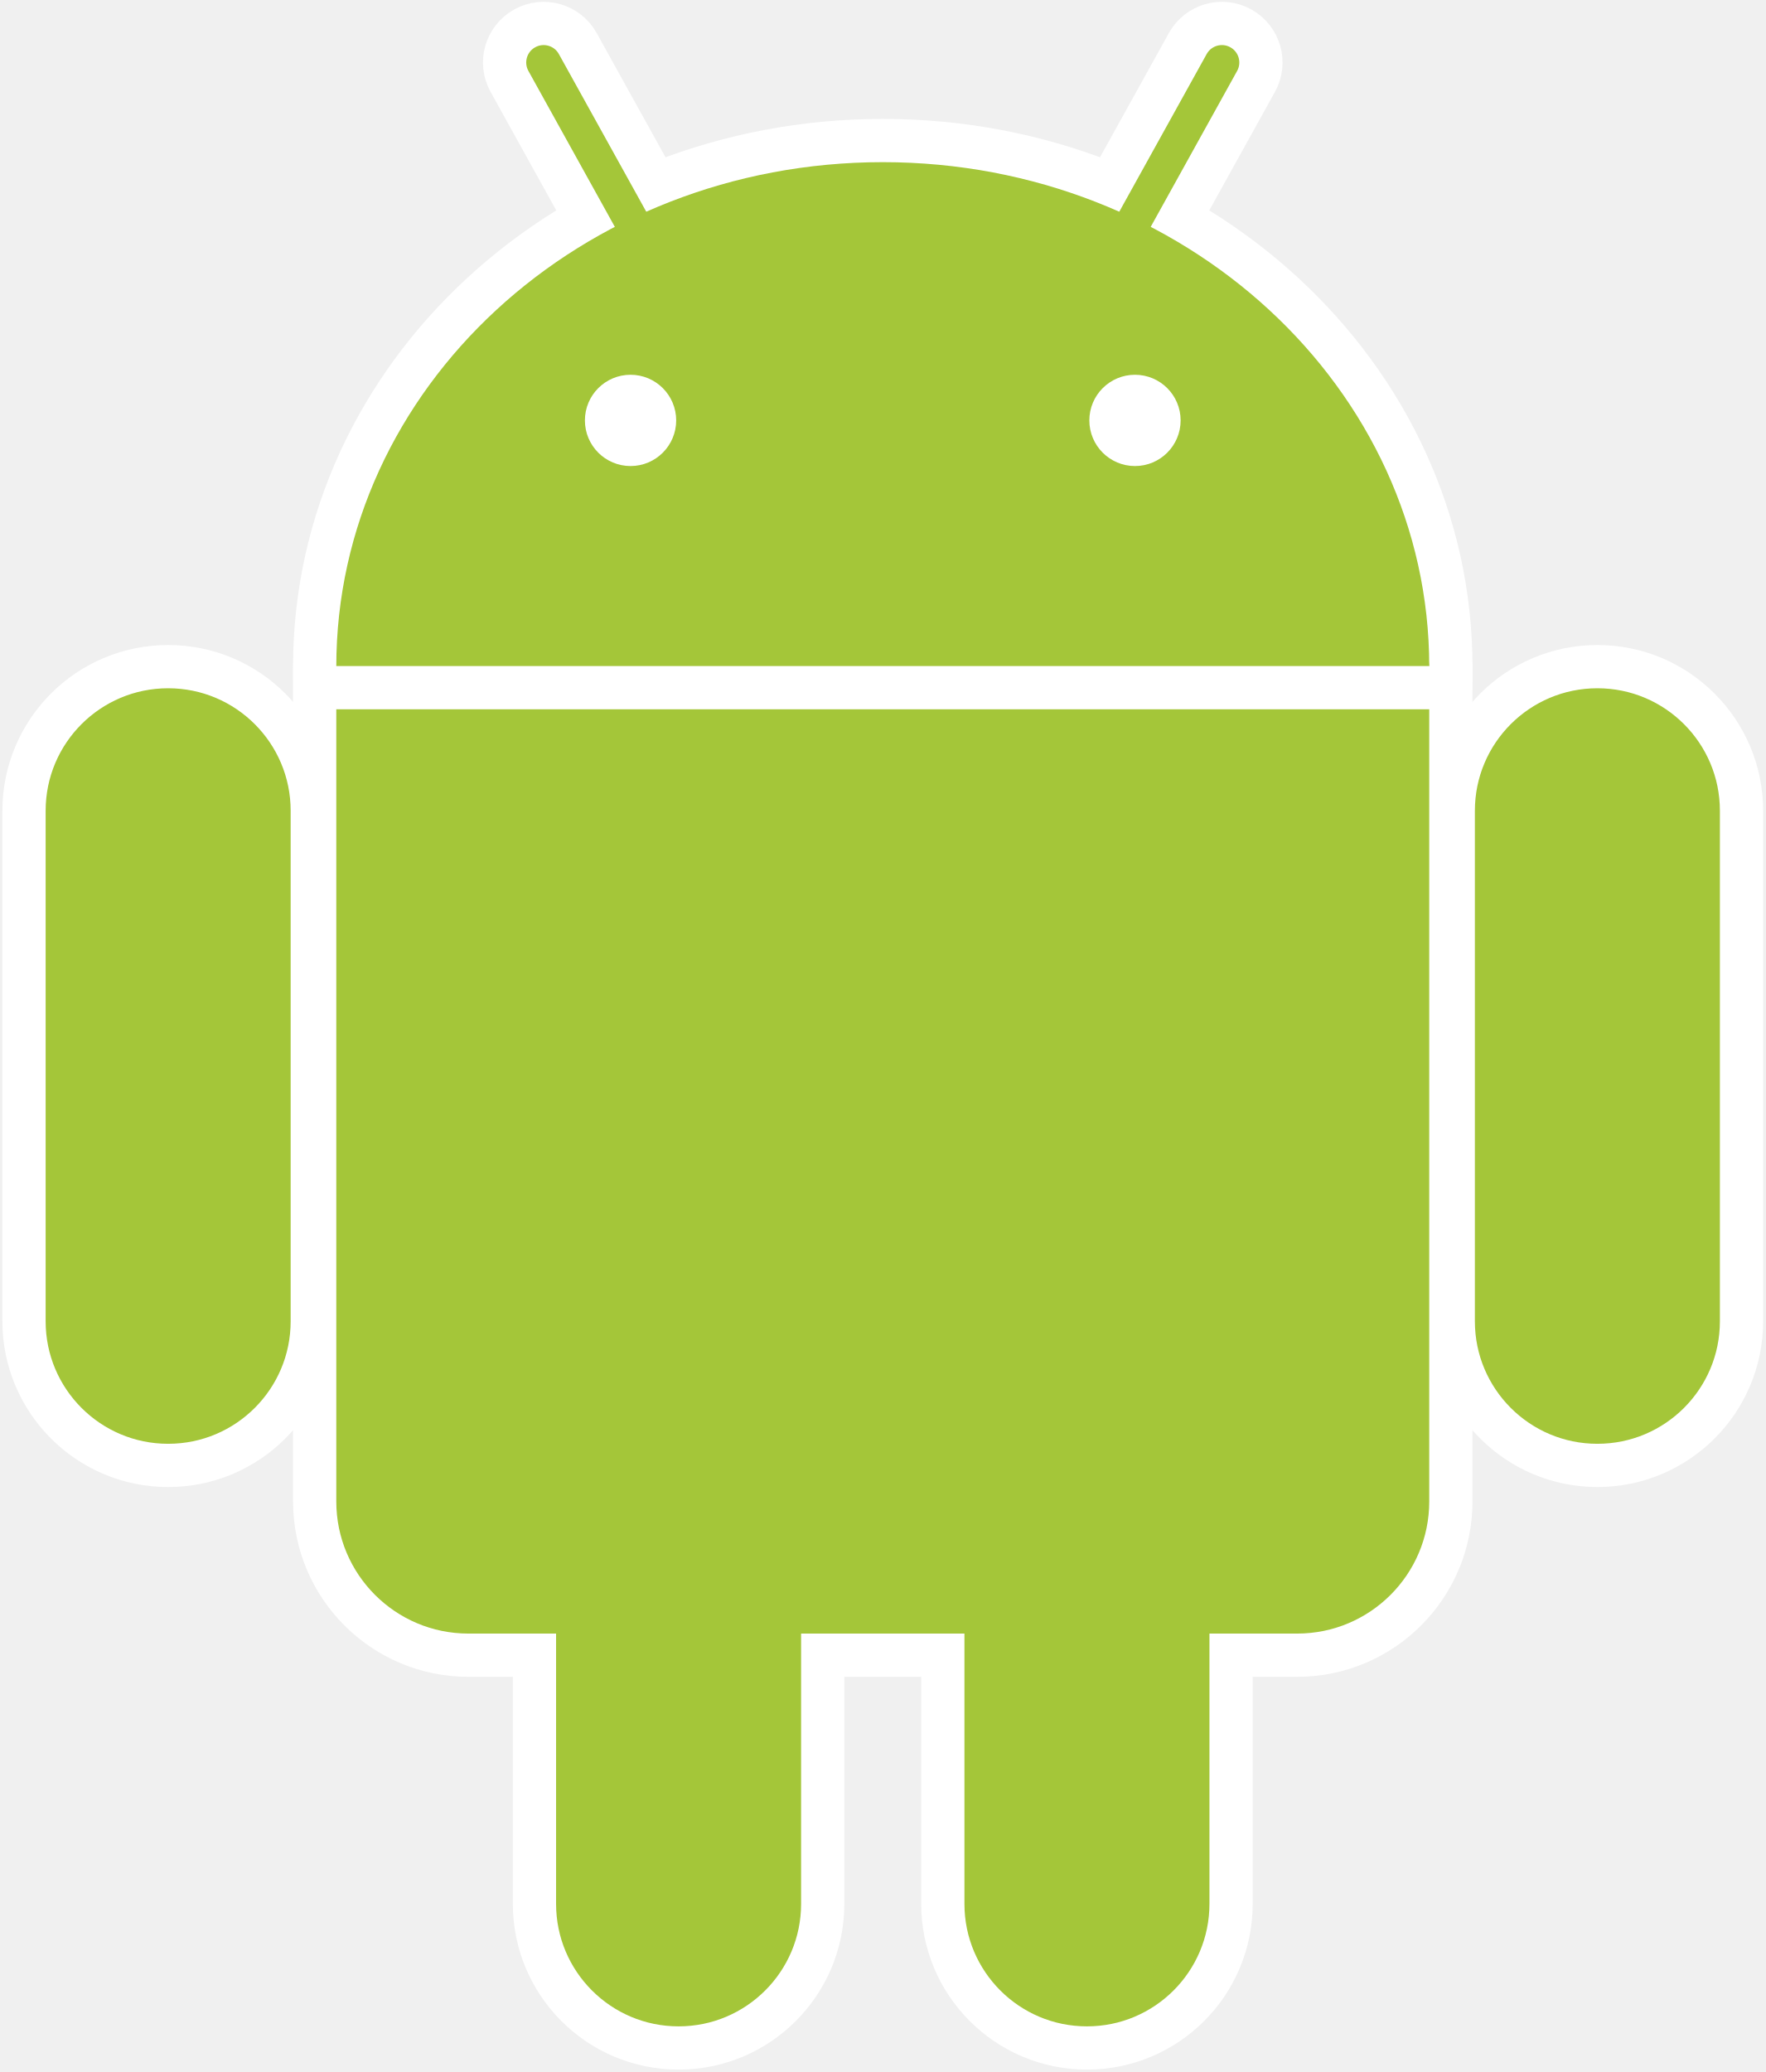
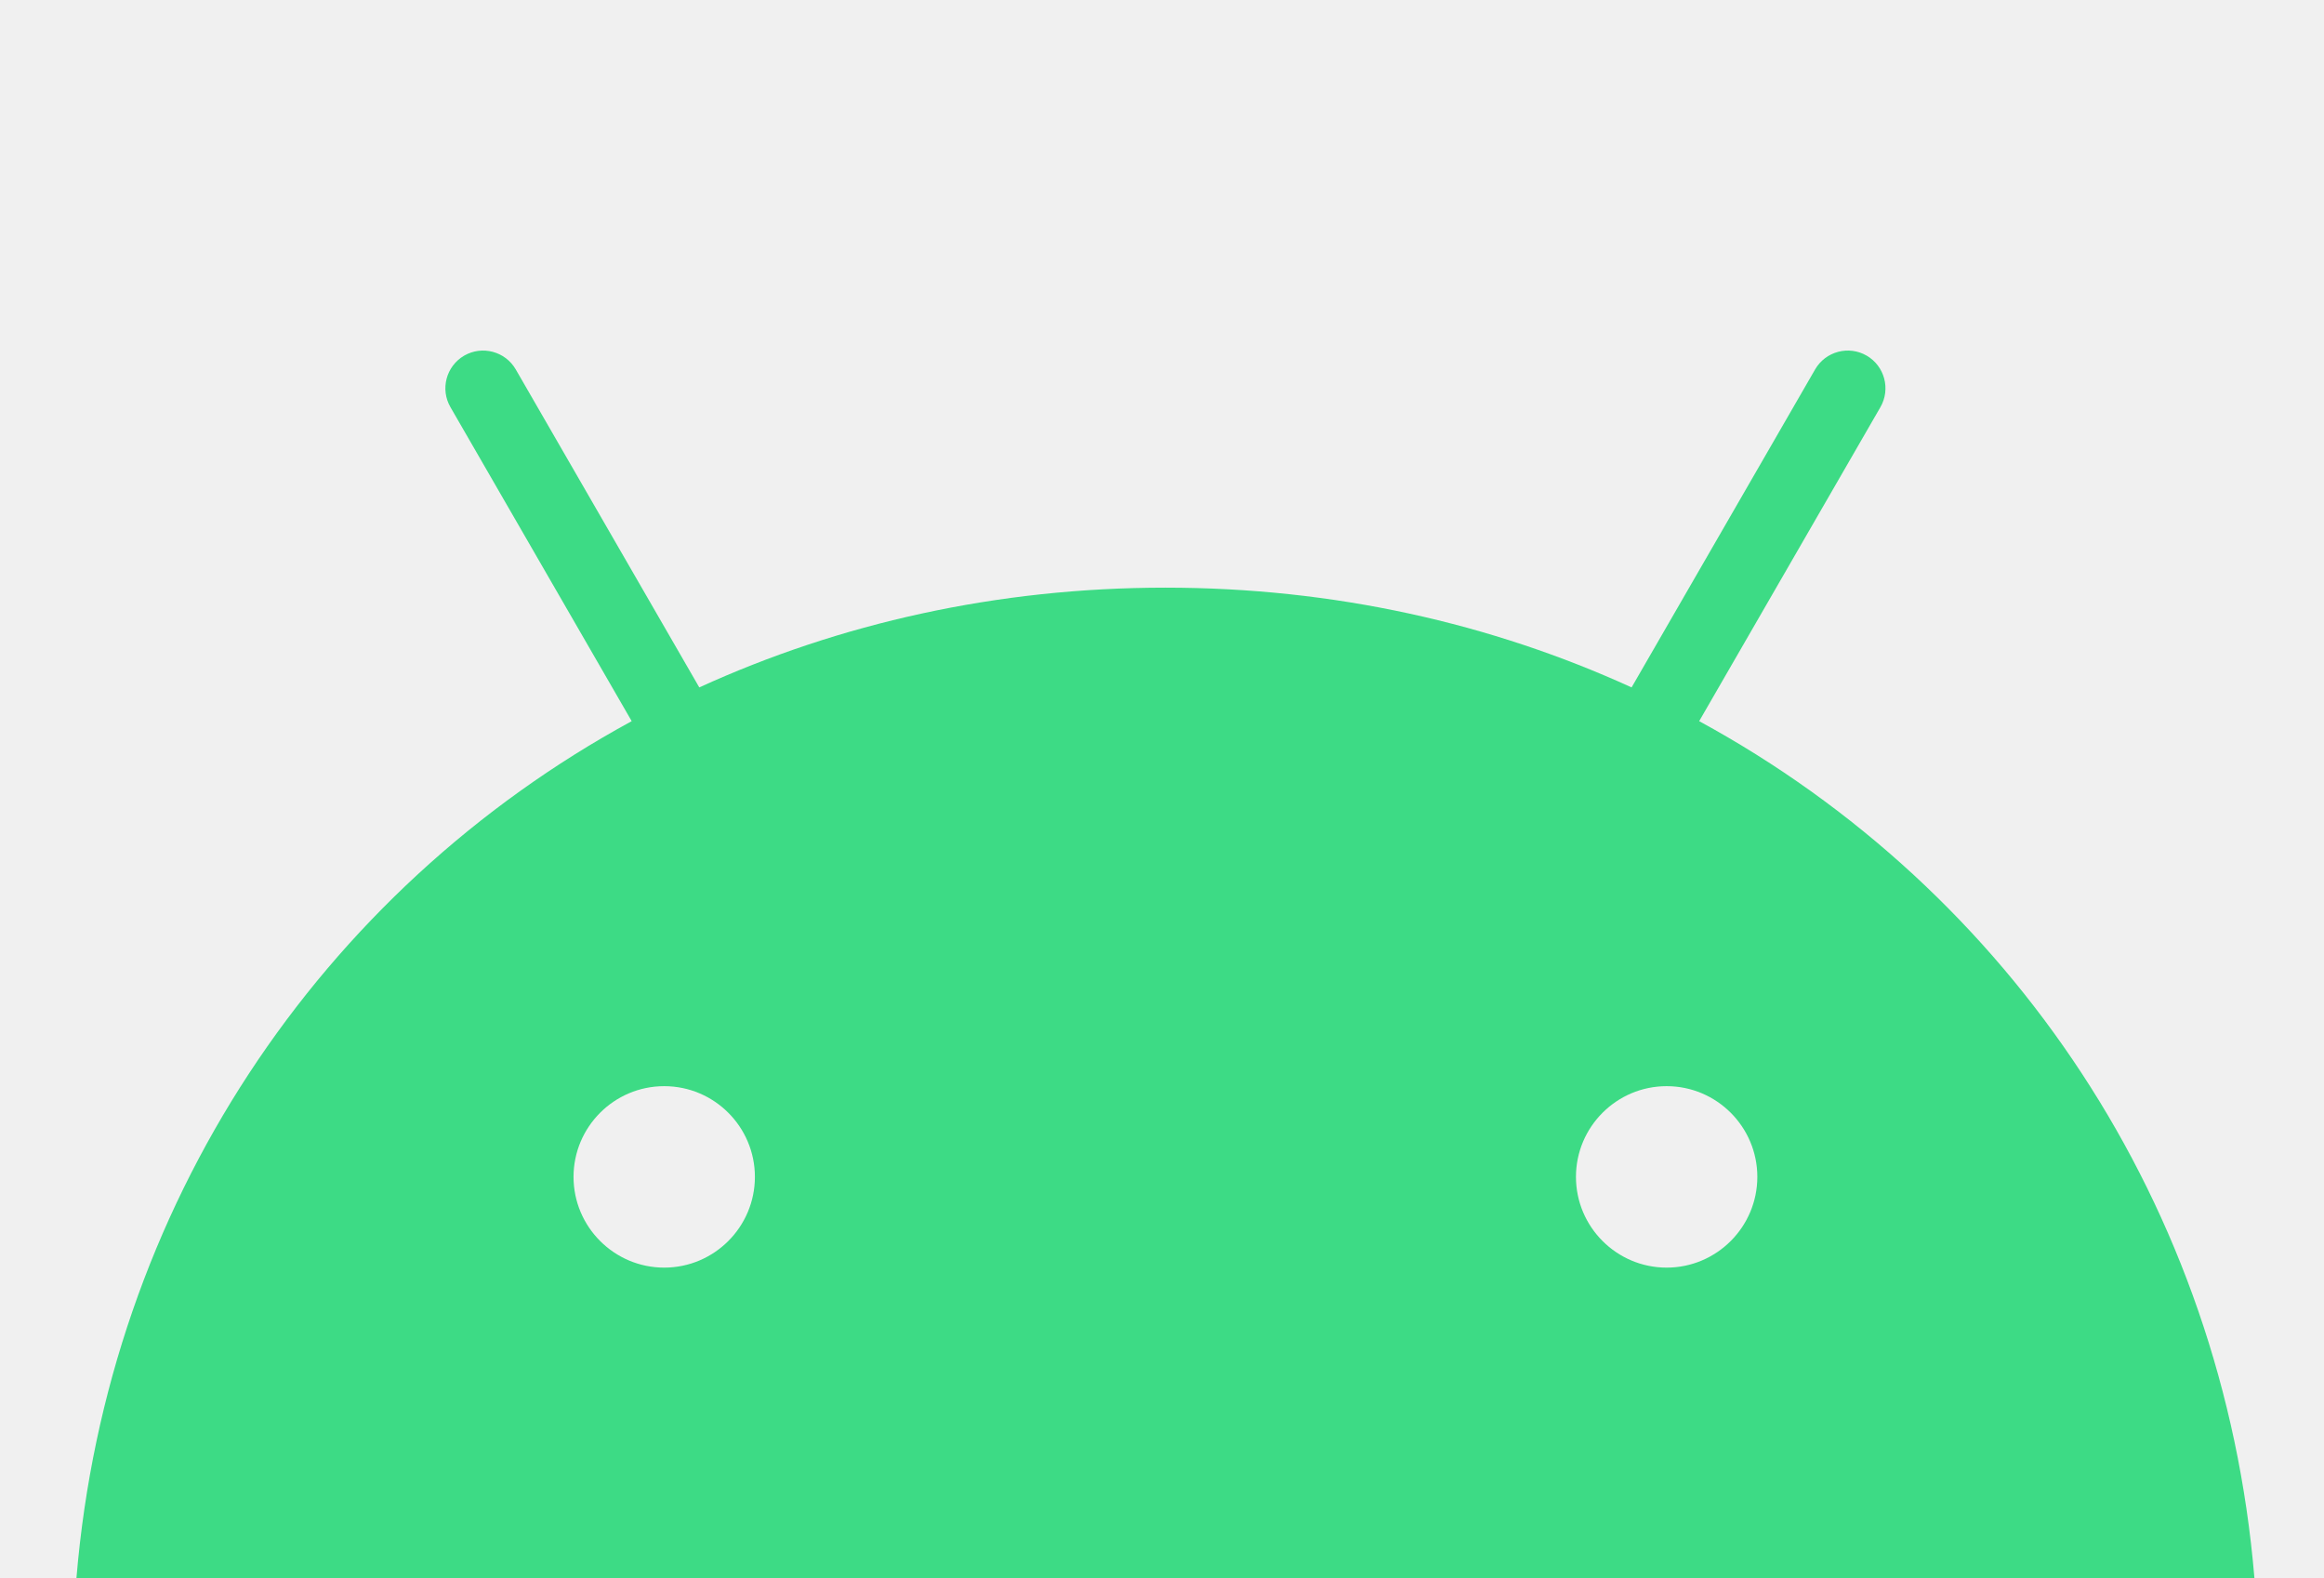
- <svg xmlns="http://www.w3.org/2000/svg" xmlns:xlink="http://www.w3.org/1999/xlink" version="1.1" viewBox="-147 -70 294 345">
-   <g fill="#a4c639">
-     <use stroke="#FFF" stroke-width="14.4" xlink:href="#a" />
-     <use transform="scale(-1 1)" xlink:href="#b" />
-     <g id="b" stroke="#FFF" stroke-width="7.2">
-       <rect transform="rotate(29)" x="14" y="-86" width="13" height="86" rx="6.5" />
-       <rect id="c" x="-143" y="41" width="48" height="133" rx="24" />
-       <use x="85" y="97" xlink:href="#c" />
-     </g>
-     <g id="a">
-       <ellipse cy="41" rx="91" ry="84" />
-       <rect x="-91" y="20" width="182" height="182" rx="22" />
-     </g>
-   </g>
-   <g fill="#FFF" stroke="#FFF" stroke-width="7.2">
-     <path d="M-95 44.5H95" />
-     <circle cx="-42" r="4" />
-     <circle cx="42" r="4" />
-   </g>
+ <svg xmlns="http://www.w3.org/2000/svg" xml:space="preserve" width="280" height="190">
+   <path d="M293.91 212.775c-6.025 0-10.926-4.905-10.926-10.93 0-6.025 4.901-10.926 10.926-10.926 6.025 0 10.926 4.901 10.926 10.926 0 6.025-4.901 10.93-10.926 10.93m-120.774 0c-6.025 0-10.926-4.905-10.926-10.93 0-6.025 4.901-10.926 10.926-10.926 6.025 0 10.926 4.901 10.926 10.926 0 6.025-4.901 10.93-10.926 10.93m124.693-65.82 21.838-37.822c1.252-2.174.507-4.951-1.663-6.206-2.17-1.252-4.951-.507-6.206 1.663l-22.111 38.3c-16.909-7.717-35.9-12.015-56.164-12.015-20.264 0-39.254 4.298-56.163 12.015L155.248 104.59c-1.255-2.17-4.036-2.915-6.206-1.663-2.17 1.255-2.919 4.032-1.663 6.206l21.838 37.822c-37.499 20.395-63.146 58.359-66.898 103.209h262.408c-3.755-44.851-29.402-82.814-66.898-103.209" style="fill:#3ddb85" transform="translate(-93.1096 -60.0948)" />
</svg>
